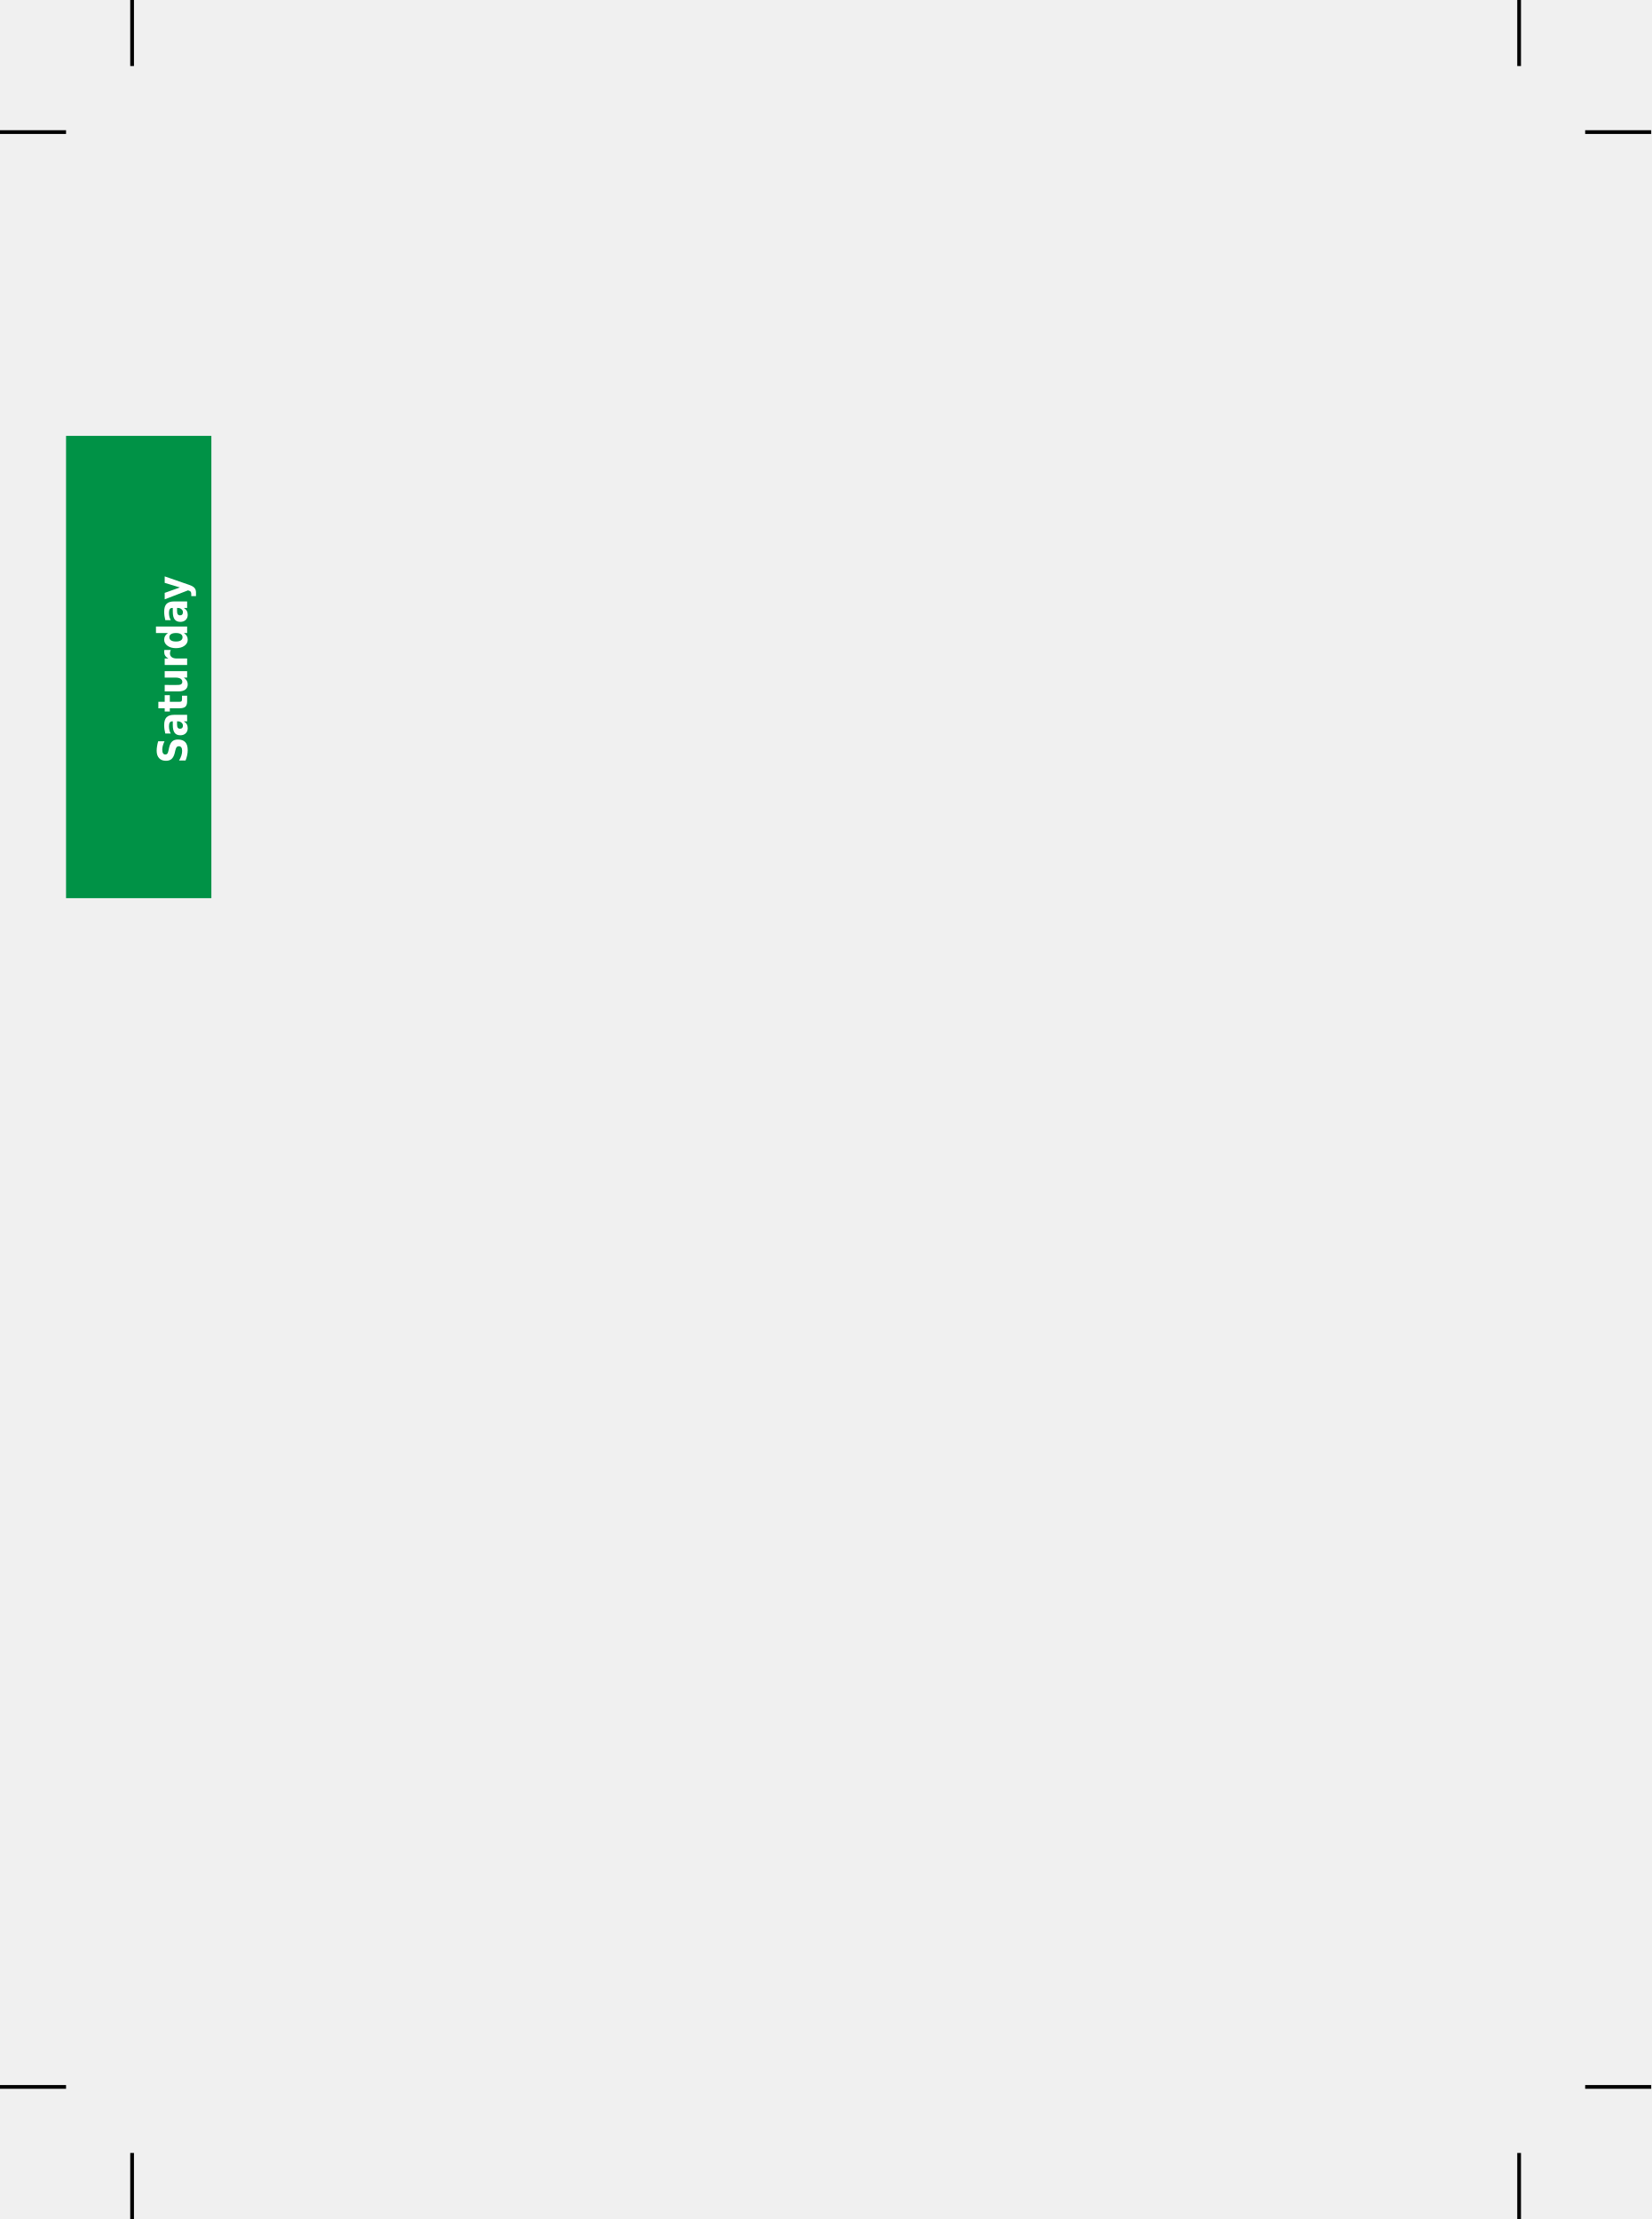
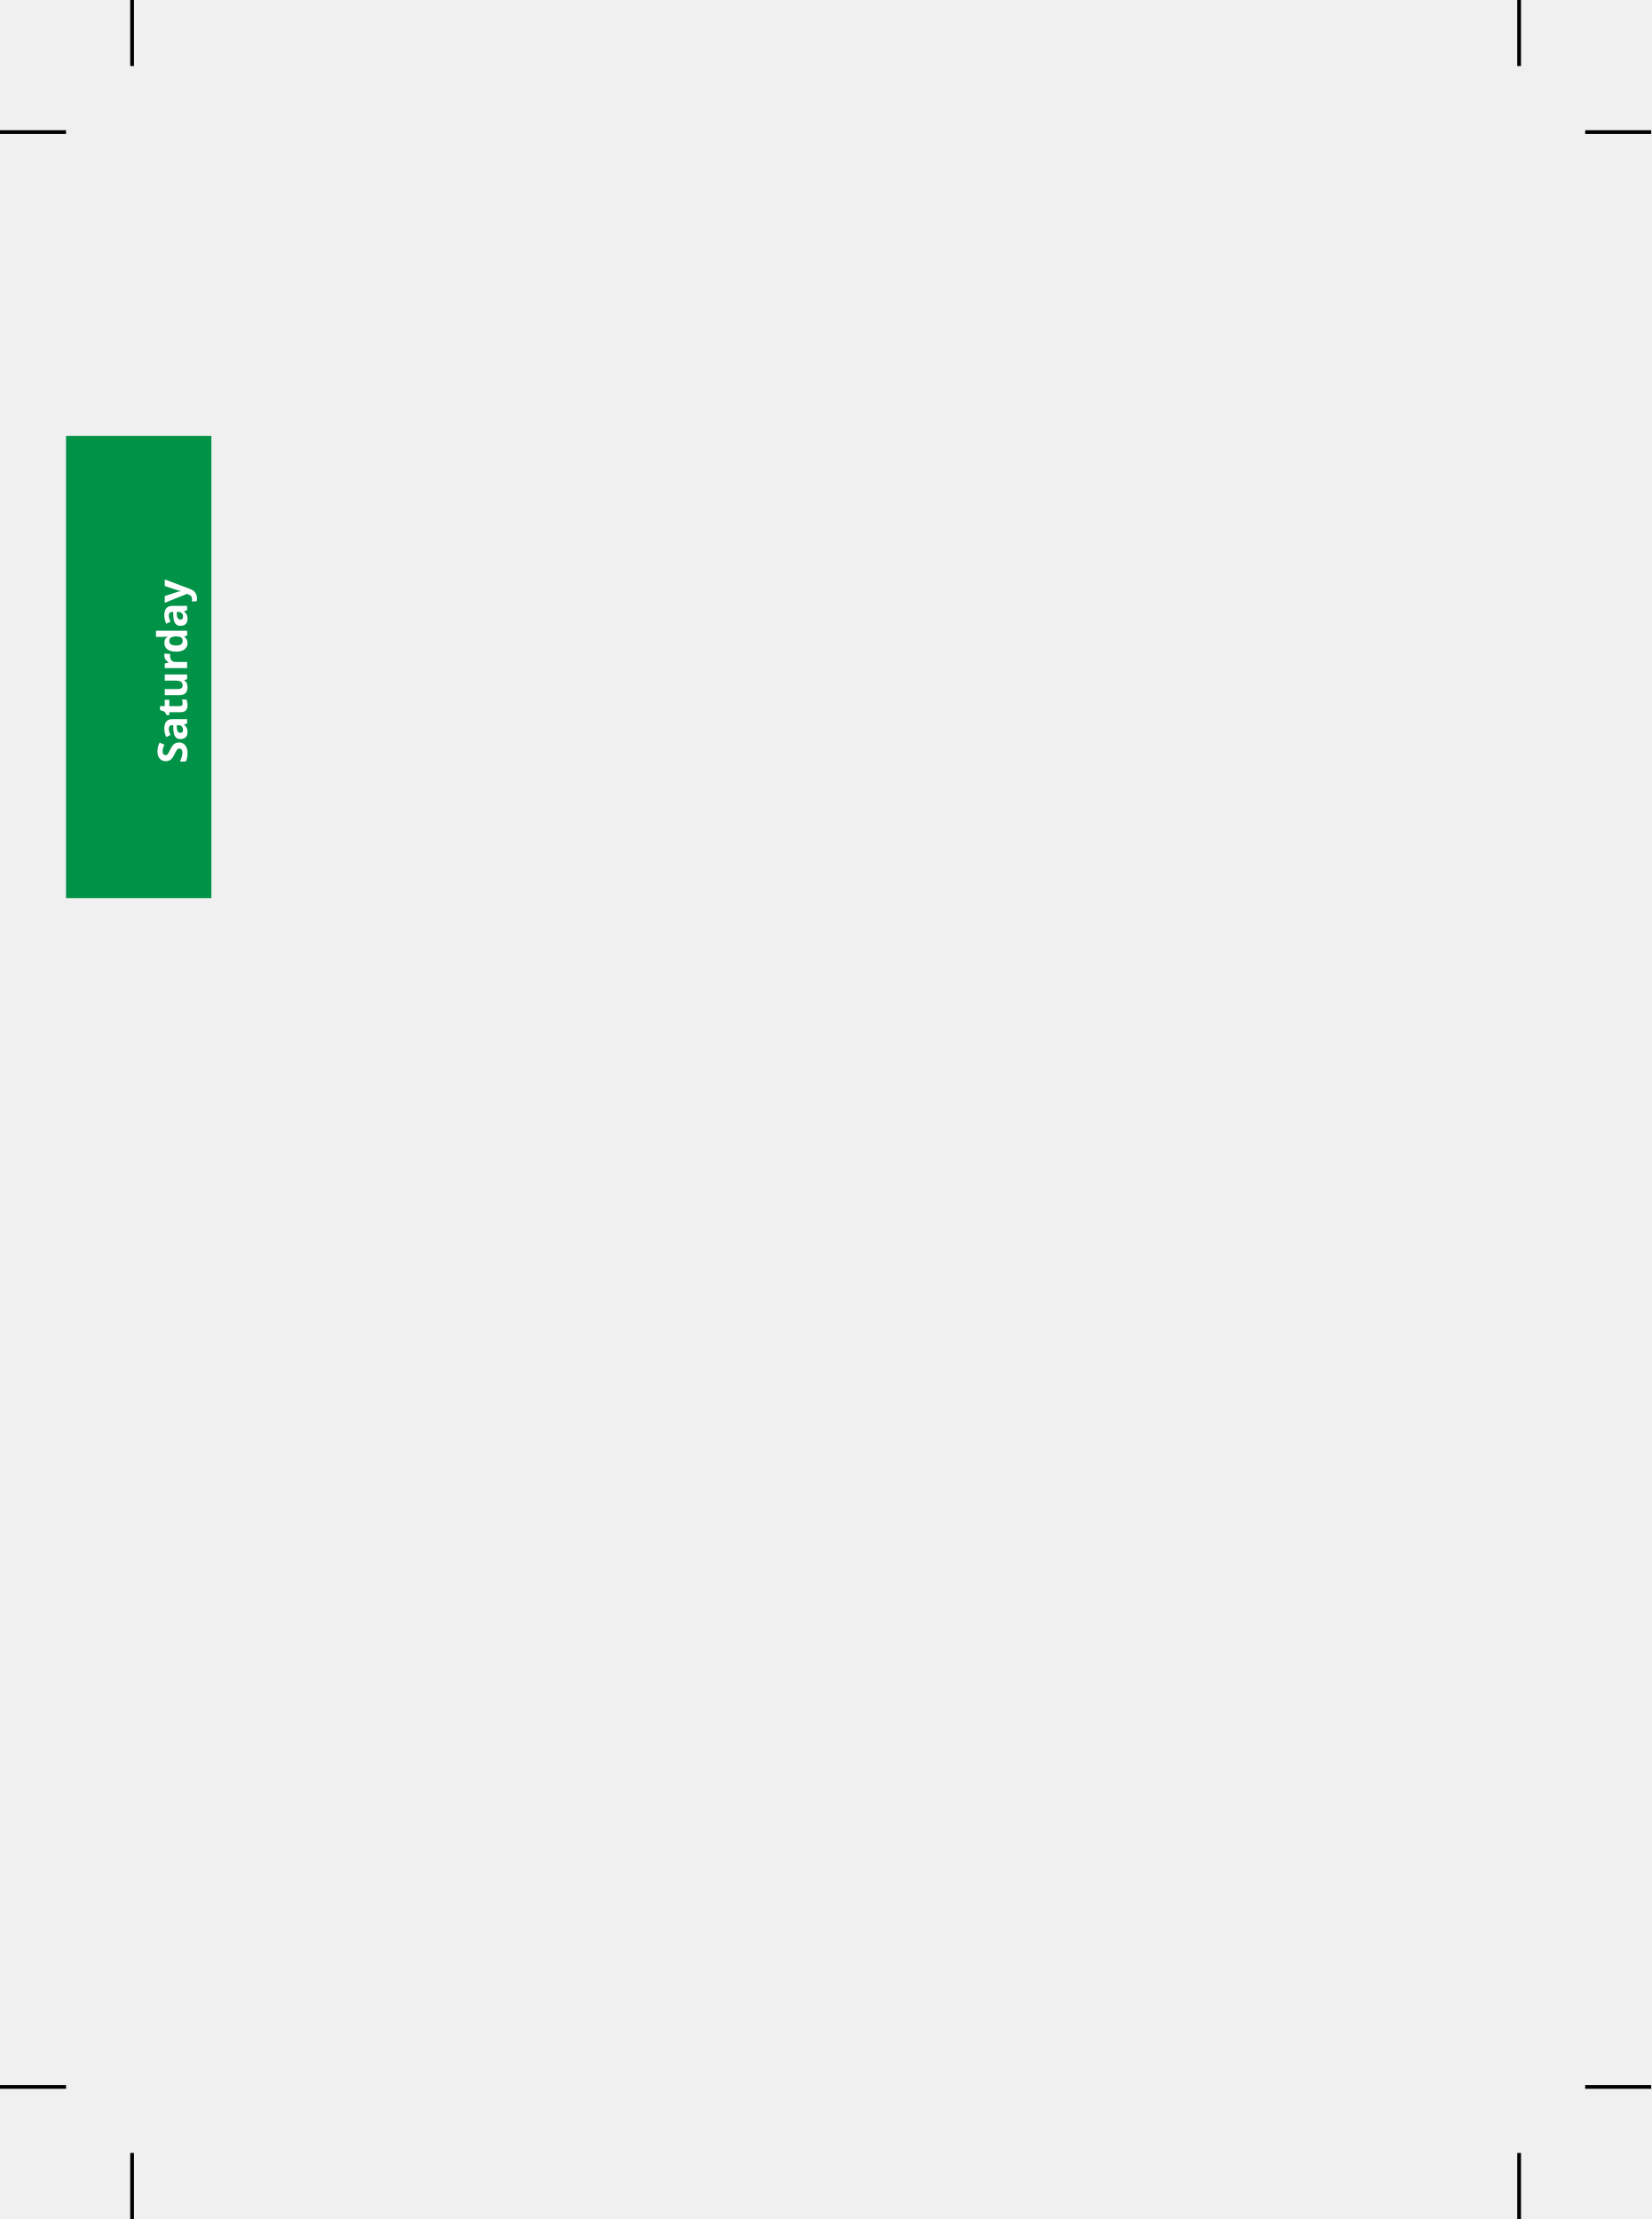
<svg xmlns="http://www.w3.org/2000/svg" id="svg2" height="168mm" width="125mm" version="1.1" viewBox="0 0 442.913 595.276">
  <defs id="defs6" />
  <g id="g5797" transform="translate(0,-1.771656)">
    <rect style="fill:#009246;fill-opacity:1;fill-rule:evenodd;stroke:none" id="rect3022-1" y="118.701" x="17.717" ry="0" height="124.016" width="38.976" />
    <text style="font-style:normal;font-variant:normal;font-weight:bold;font-stretch:semi-condensed;font-size:11px;line-height:0%;font-family:'DejaVu Sans';-inkscape-font-specification:'DejaVu Sans Bold Semi-Condensed';text-align:start;letter-spacing:0px;word-spacing:0px;writing-mode:lr-tb;text-anchor:start;fill:#ffffff;fill-opacity:1;stroke:none;" xml:space="preserve" id="text3838-1" transform="rotate(-90)" y="50.196" x="-206.568">
-       <tspan id="tspan3840-5" y="50.196" x="-206.568" style="fill:#ffffff;fill-opacity:1;">Saturday</tspan>
+       <tspan id="tspan3840-5" y="50.196" x="-206.568" style="fill:#ffffff;fill-opacity:1;-inkscape-font-specification:'Source Sans Pro Bold';font-family:'Source Sans Pro';font-weight:bold;font-style:normal;font-stretch:normal;font-variant:normal">Saturday</tspan>
    </text>
    <path d="M 35.433,1.772 V 19.488" id="path4591" style="fill:none;stroke:#000000;stroke-width:1px;stroke-linecap:butt;stroke-linejoin:miter;stroke-opacity:1" />
    <path d="M 0,37.205 H 17.717" id="path4593" style="fill:none;stroke:#000000;stroke-width:1px;stroke-linecap:butt;stroke-linejoin:miter;stroke-opacity:1" />
    <path d="M 407.48,1.772 V 19.488" id="path4595" style="fill:none;stroke:#000000;stroke-width:1px;stroke-linecap:butt;stroke-linejoin:miter;stroke-opacity:1" />
    <path d="M 442.913,37.205 H 425.197" id="path4597" style="fill:none;stroke:#000000;stroke-width:1px;stroke-linecap:butt;stroke-linejoin:miter;stroke-opacity:1" />
    <path d="M 407.48,597.047 V 579.331" id="path4601" style="fill:none;stroke:#000000;stroke-width:1px;stroke-linecap:butt;stroke-linejoin:miter;stroke-opacity:1" />
    <path d="m 425.197,561.614 17.717,2e-5" id="path4603" style="fill:none;stroke:#000000;stroke-width:1px;stroke-linecap:butt;stroke-linejoin:miter;stroke-opacity:1" />
    <path d="m 35.433,579.331 v 17.717" id="path4605" style="fill:none;stroke:#000000;stroke-width:1px;stroke-linecap:butt;stroke-linejoin:miter;stroke-opacity:1" />
    <path d="M 17.717,561.614 0,561.614" id="path4607" style="fill:none;stroke:#000000;stroke-width:1px;stroke-linecap:butt;stroke-linejoin:miter;stroke-opacity:1" />
  </g>
</svg>
